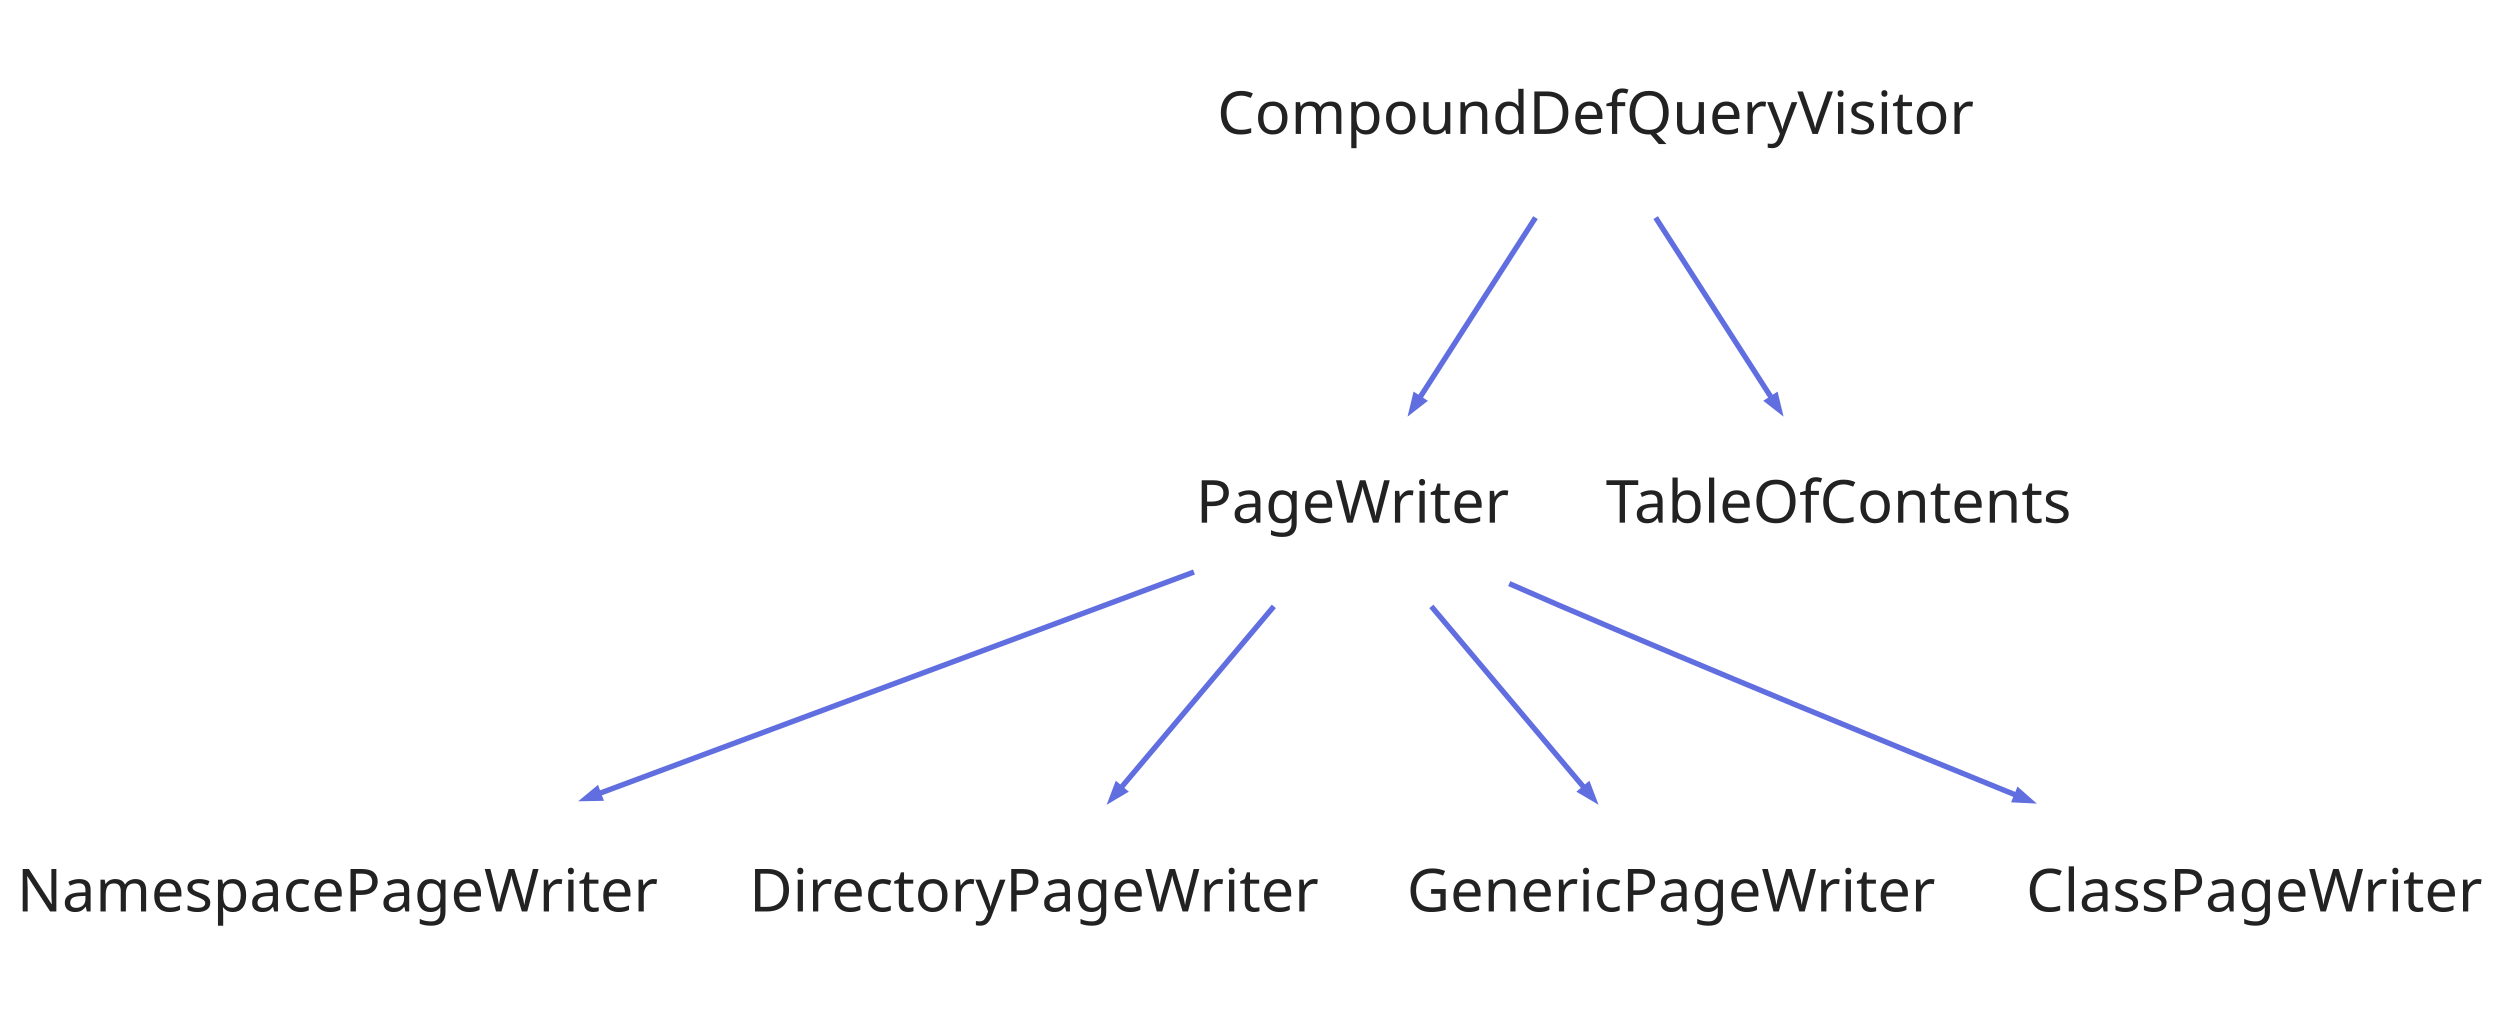
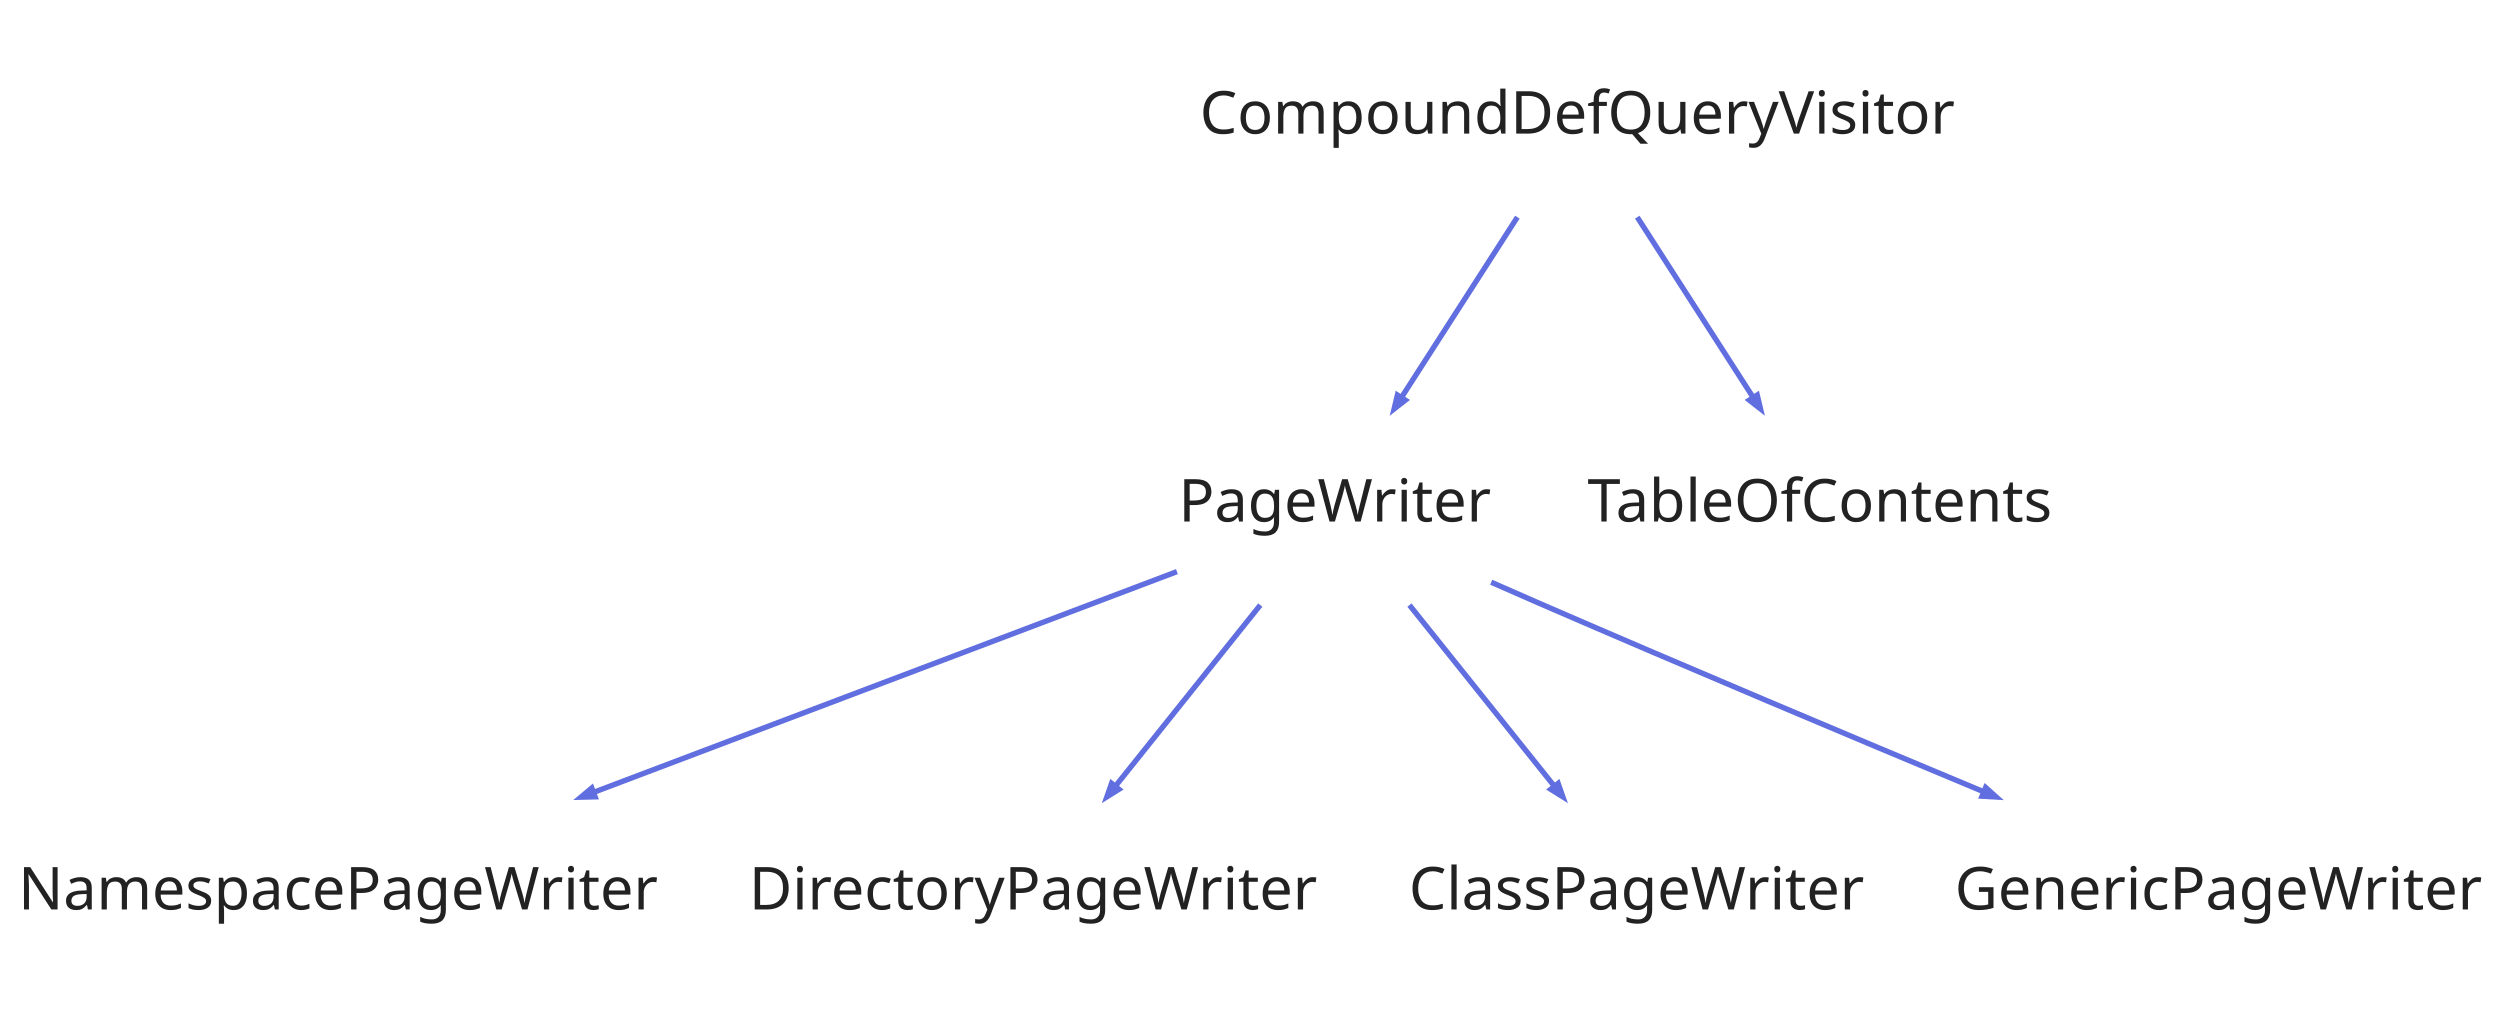
- <svg xmlns="http://www.w3.org/2000/svg" width="463pt" height="188pt" viewBox="0.00 0.00 463.00 188.00">
+ <svg xmlns="http://www.w3.org/2000/svg" width="464pt" height="188pt" viewBox="0.00 0.00 463.50 188.00">
  <g id="graph0" class="graph" transform="scale(1 1) rotate(0) translate(4 184)">
-     <polygon fill="none" stroke="none" points="-4,4 -4,-184 459,-184 459,4 -4,4" />
+     <polygon fill="none" stroke="none" points="-4,4 -4,-184 459.5,-184 459.5,4 -4,4" />
    <g id="node1" class="node">
-       <text text-anchor="middle" x="291.5" y="-159.2" font-family="Segoe UI" font-size="11.00" fill="#222222">CompoundDefQueryVisitor</text>
+       <text text-anchor="middle" x="288.5" y="-159.2" font-family="Segoe UI" font-size="11.00" fill="#222222">CompoundDefQueryVisitor</text>
    </g>
    <g id="node2" class="node">
-       <text text-anchor="middle" x="246.5" y="-87.2" font-family="Segoe UI" font-size="11.00" fill="#222222">PageWriter</text>
+       <text text-anchor="middle" x="243.5" y="-87.2" font-family="Segoe UI" font-size="11.00" fill="#222222">PageWriter</text>
    </g>
    <g id="edge5" class="edge">
-       <path fill="none" stroke="#606ee0" d="M280.376,-143.697C273.892,-133.609 265.696,-120.86 258.99,-110.429" />
-       <polygon fill="#606ee0" stroke="#606ee0" points="259.584,-109.734 257.496,-108.104 258.112,-110.68 259.584,-109.734" />
+       <path fill="none" stroke="#606ee0" d="M277.376,-143.697C270.892,-133.609 262.696,-120.86 255.99,-110.429" />
+       <polygon fill="#606ee0" stroke="#606ee0" points="256.584,-109.734 254.496,-108.104 255.112,-110.68 256.584,-109.734" />
    </g>
    <g id="node7" class="node">
-       <text text-anchor="middle" x="336.5" y="-87.2" font-family="Segoe UI" font-size="11.00" fill="#222222">TableOfContents</text>
+       <text text-anchor="middle" x="333.5" y="-87.2" font-family="Segoe UI" font-size="11.00" fill="#222222">TableOfContents</text>
    </g>
    <g id="edge6" class="edge">
-       <path fill="none" stroke="#606ee0" d="M302.624,-143.697C309.108,-133.609 317.304,-120.86 324.01,-110.429" />
-       <polygon fill="#606ee0" stroke="#606ee0" points="324.888,-110.68 325.504,-108.104 323.416,-109.734 324.888,-110.68" />
+       <path fill="none" stroke="#606ee0" d="M299.624,-143.697C306.108,-133.609 314.304,-120.86 321.01,-110.429" />
+       <polygon fill="#606ee0" stroke="#606ee0" points="321.888,-110.68 322.504,-108.104 320.416,-109.734 321.888,-110.68" />
    </g>
    <g id="node3" class="node">
      <text text-anchor="middle" x="58.5" y="-15.2" font-family="Segoe UI" font-size="11.00" fill="#222222">NamespacePageWriter</text>
    </g>
    <g id="edge1" class="edge">
-       <path fill="none" stroke="#606ee0" d="M217.125,-78.062C187.676,-67.098 141.827,-50.026 106.98,-37.051" />
-       <polygon fill="#606ee0" stroke="#606ee0" points="107.138,-36.176 104.49,-36.124 106.528,-37.816 107.138,-36.176" />
+       <path fill="none" stroke="#606ee0" d="M214.186,-77.908C185.133,-66.915 140.15,-49.895 105.993,-36.97" />
+       <polygon fill="#606ee0" stroke="#606ee0" points="106.201,-36.113 103.553,-36.047 105.581,-37.75 106.201,-36.113" />
    </g>
    <g id="node4" class="node">
      <text text-anchor="middle" x="187.5" y="-15.2" font-family="Segoe UI" font-size="11.00" fill="#222222">DirectoryPageWriter</text>
    </g>
    <g id="edge2" class="edge">
-       <path fill="none" stroke="#606ee0" d="M231.916,-71.697C223.342,-61.524 212.487,-48.646 203.655,-38.167" />
-       <polygon fill="#606ee0" stroke="#606ee0" points="204.197,-37.452 201.917,-36.104 202.859,-38.58 204.197,-37.452" />
+       <path fill="none" stroke="#606ee0" d="M229.657,-71.697C221.52,-61.524 211.217,-48.646 202.833,-38.167" />
+       <polygon fill="#606ee0" stroke="#606ee0" points="203.429,-37.51 201.183,-36.104 202.062,-38.603 203.429,-37.51" />
    </g>
    <g id="node5" class="node">
-       <text text-anchor="middle" x="305.5" y="-15.2" font-family="Segoe UI" font-size="11.00" fill="#222222">GenericPageWriter</text>
+       <text text-anchor="middle" x="299.5" y="-15.2" font-family="Segoe UI" font-size="11.00" fill="#222222">ClassPageWriter</text>
    </g>
    <g id="edge3" class="edge">
-       <path fill="none" stroke="#606ee0" d="M261.084,-71.697C269.658,-61.524 280.513,-48.646 289.345,-38.167" />
-       <polygon fill="#606ee0" stroke="#606ee0" points="290.141,-38.58 291.083,-36.104 288.803,-37.452 290.141,-38.58" />
+       <path fill="none" stroke="#606ee0" d="M257.343,-71.697C265.48,-61.524 275.783,-48.646 284.167,-38.167" />
+       <polygon fill="#606ee0" stroke="#606ee0" points="284.938,-38.603 285.817,-36.104 283.571,-37.51 284.938,-38.603" />
    </g>
    <g id="node6" class="node">
-       <text text-anchor="middle" x="413.5" y="-15.2" font-family="Segoe UI" font-size="11.00" fill="#222222">ClassPageWriter</text>
+       <text text-anchor="middle" x="407.5" y="-15.2" font-family="Segoe UI" font-size="11.00" fill="#222222">GenericPageWriter</text>
    </g>
    <g id="edge4" class="edge">
-       <path fill="none" stroke="#606ee0" d="M275.506,-75.913C278.537,-74.579 281.578,-73.254 284.5,-72 312.631,-59.932 344.437,-46.858 369.429,-36.715" />
-       <polygon fill="#606ee0" stroke="#606ee0" points="369.838,-37.493 371.825,-35.742 369.18,-35.871 369.838,-37.493" />
+       <path fill="none" stroke="#606ee0" d="M272.516,-75.938C275.546,-74.599 278.583,-73.266 281.5,-72 308.811,-60.149 339.614,-47.185 363.927,-37.045" />
+       <polygon fill="#606ee0" stroke="#606ee0" points="364.288,-37.842 366.259,-36.073 363.615,-36.227 364.288,-37.842" />
    </g>
  </g>
</svg>
